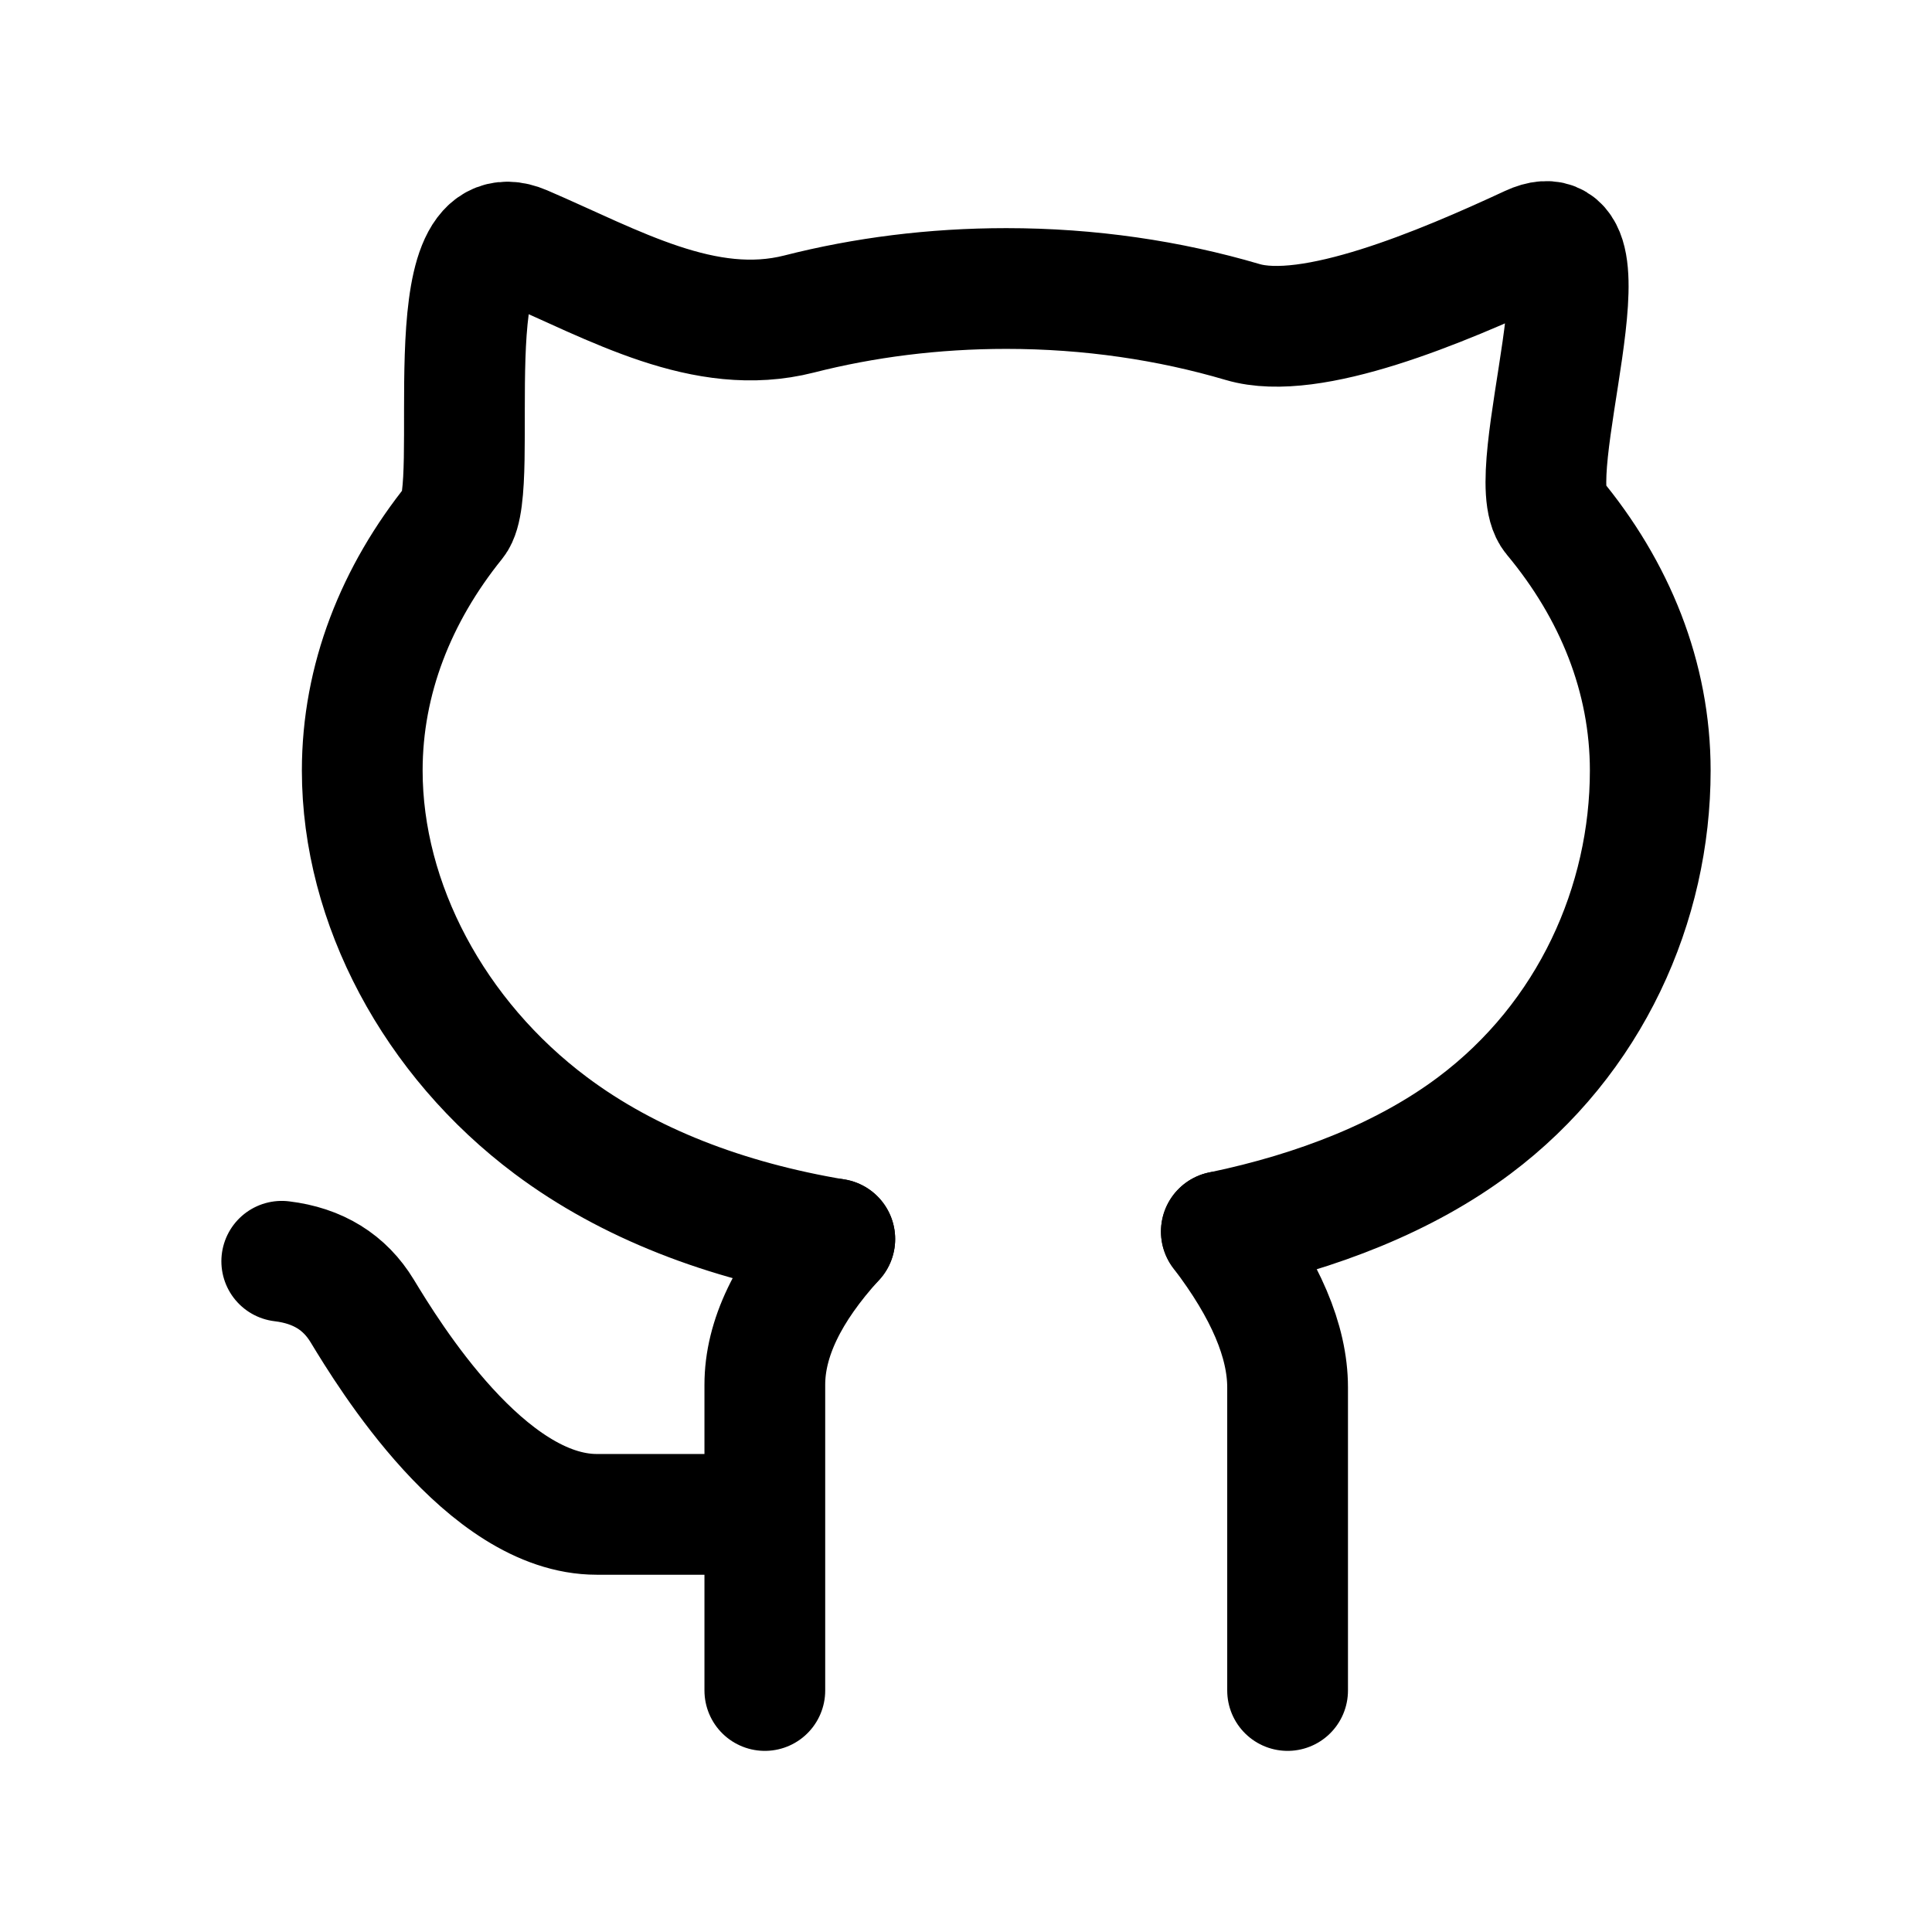
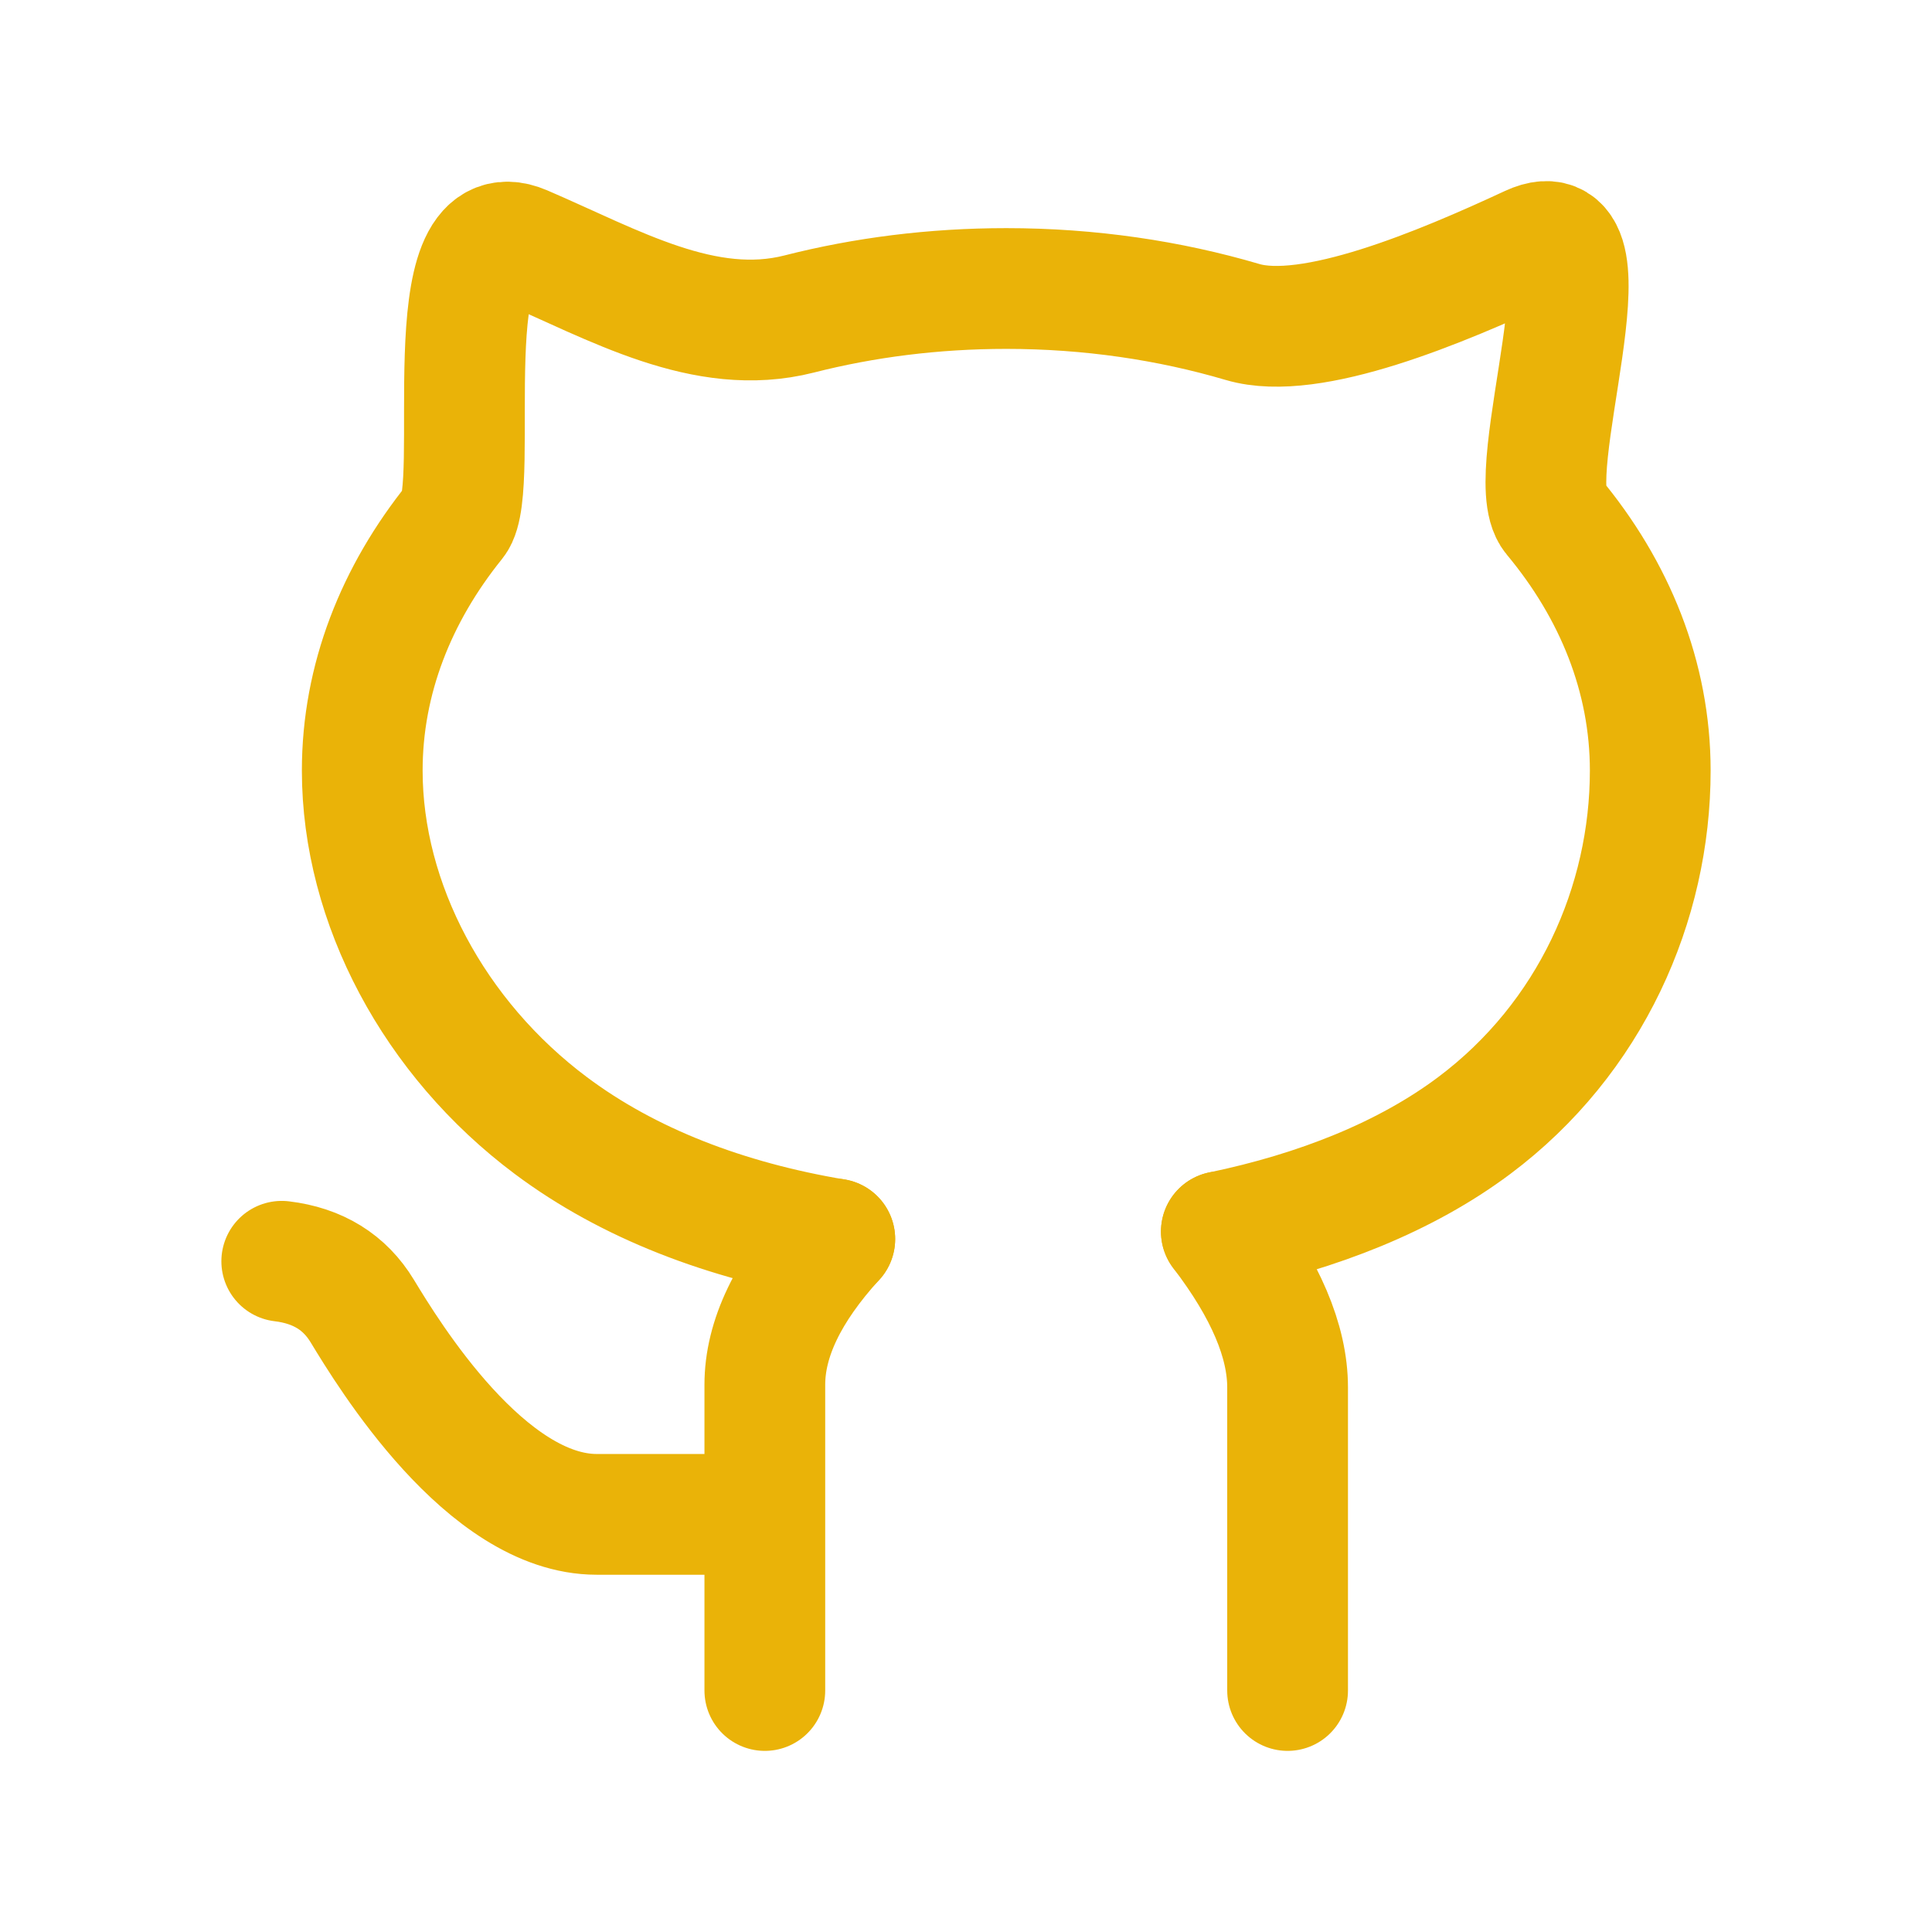
<svg xmlns="http://www.w3.org/2000/svg" width="24" height="24" viewBox="0 0 24 24">
-   <g fill="none" stroke="#000000" stroke-linecap="round" stroke-linejoin="round" stroke-width="1.5">
+   <g fill="none" stroke="#eab308" stroke-linecap="round" stroke-linejoin="round" stroke-width="1.5">
    <path d="M3.5 15.668q.675.081 1 .618c.326.537 1.537 2.526 2.913 2.526H9.5m5.672-3.513q.823 1.078.823 1.936V21m-5.625-5.609q-.87.954-.869 1.813V21" />
    <path d="M15.172 15.299c1.202-.25 2.293-.682 3.14-1.316c1.448-1.084 2.188-2.758 2.188-4.411c0-1.16-.44-2.243-1.204-3.16c-.425-.511.819-3.872-.286-3.359c-1.105.514-2.725 1.198-3.574.947c-.909-.268-1.9-.416-2.936-.416c-.9 0-1.766.111-2.574.317c-1.174.298-2.296-.363-3.426-.848c-1.13-.484-.513 3.008-.849 3.422C4.921 7.38 4.5 8.44 4.5 9.572c0 1.653.895 3.327 2.343 4.41c.965.722 2.174 1.183 3.527 1.41" />
  </g>
</svg>
